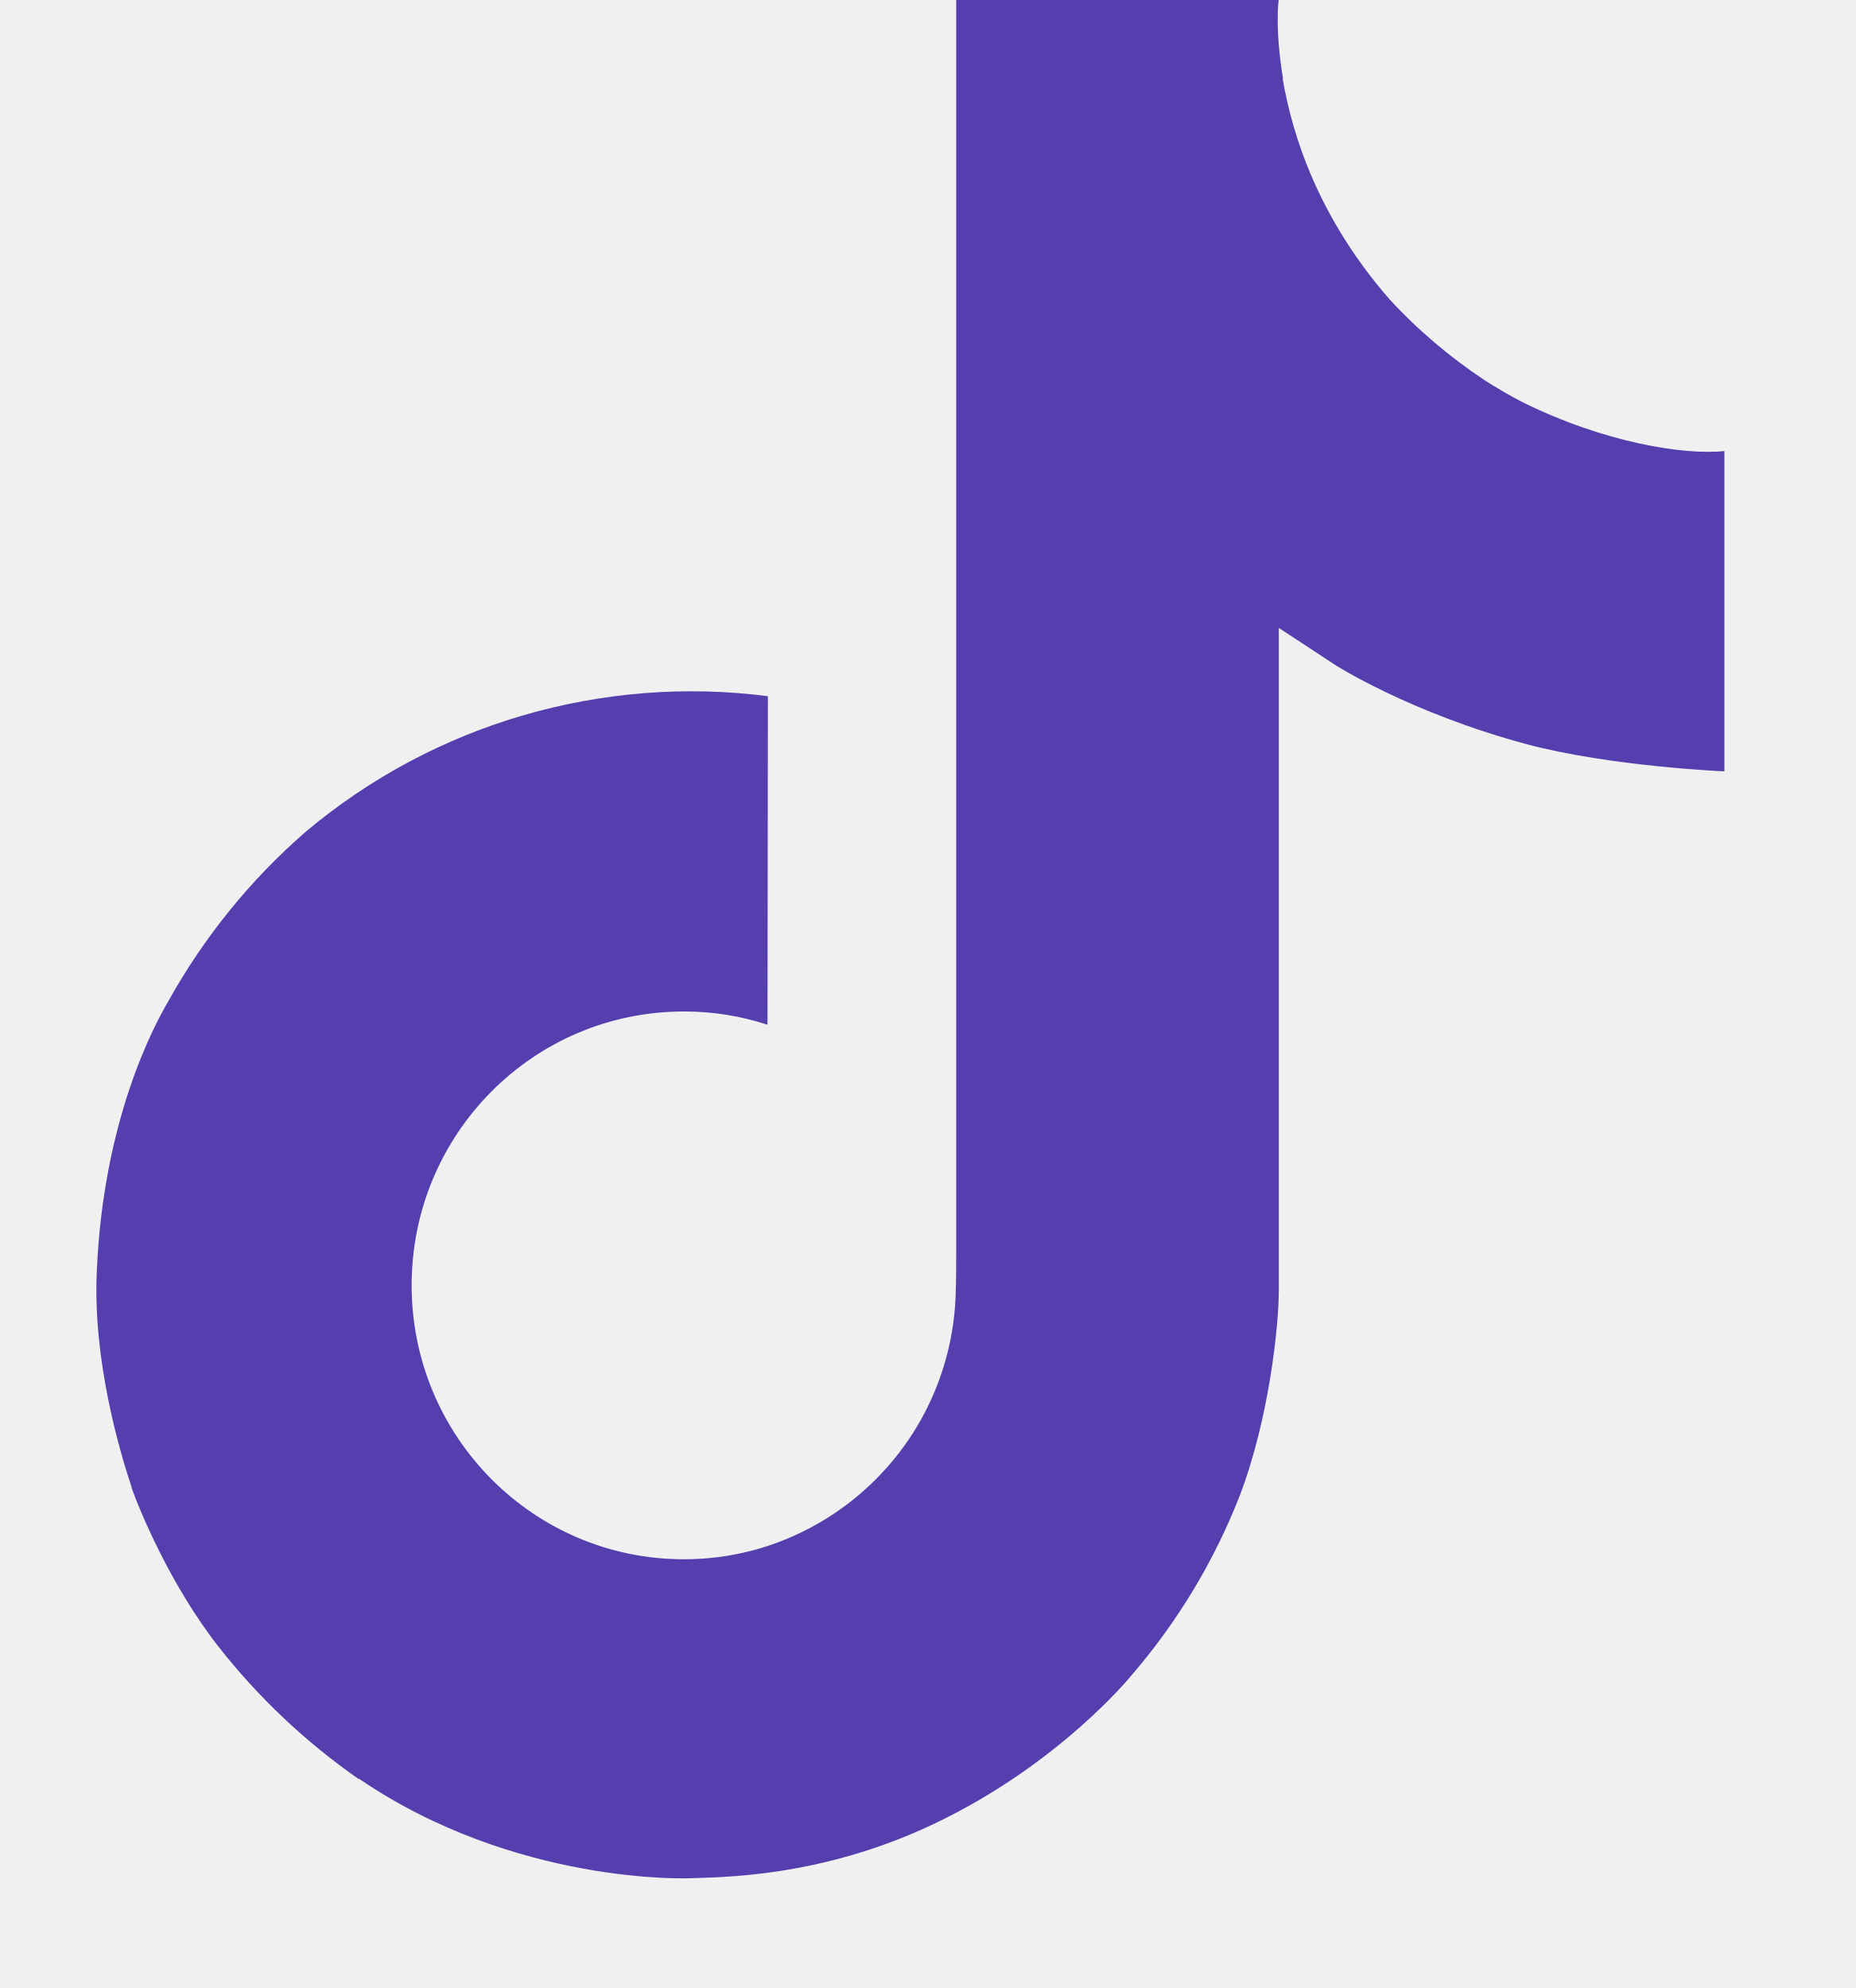
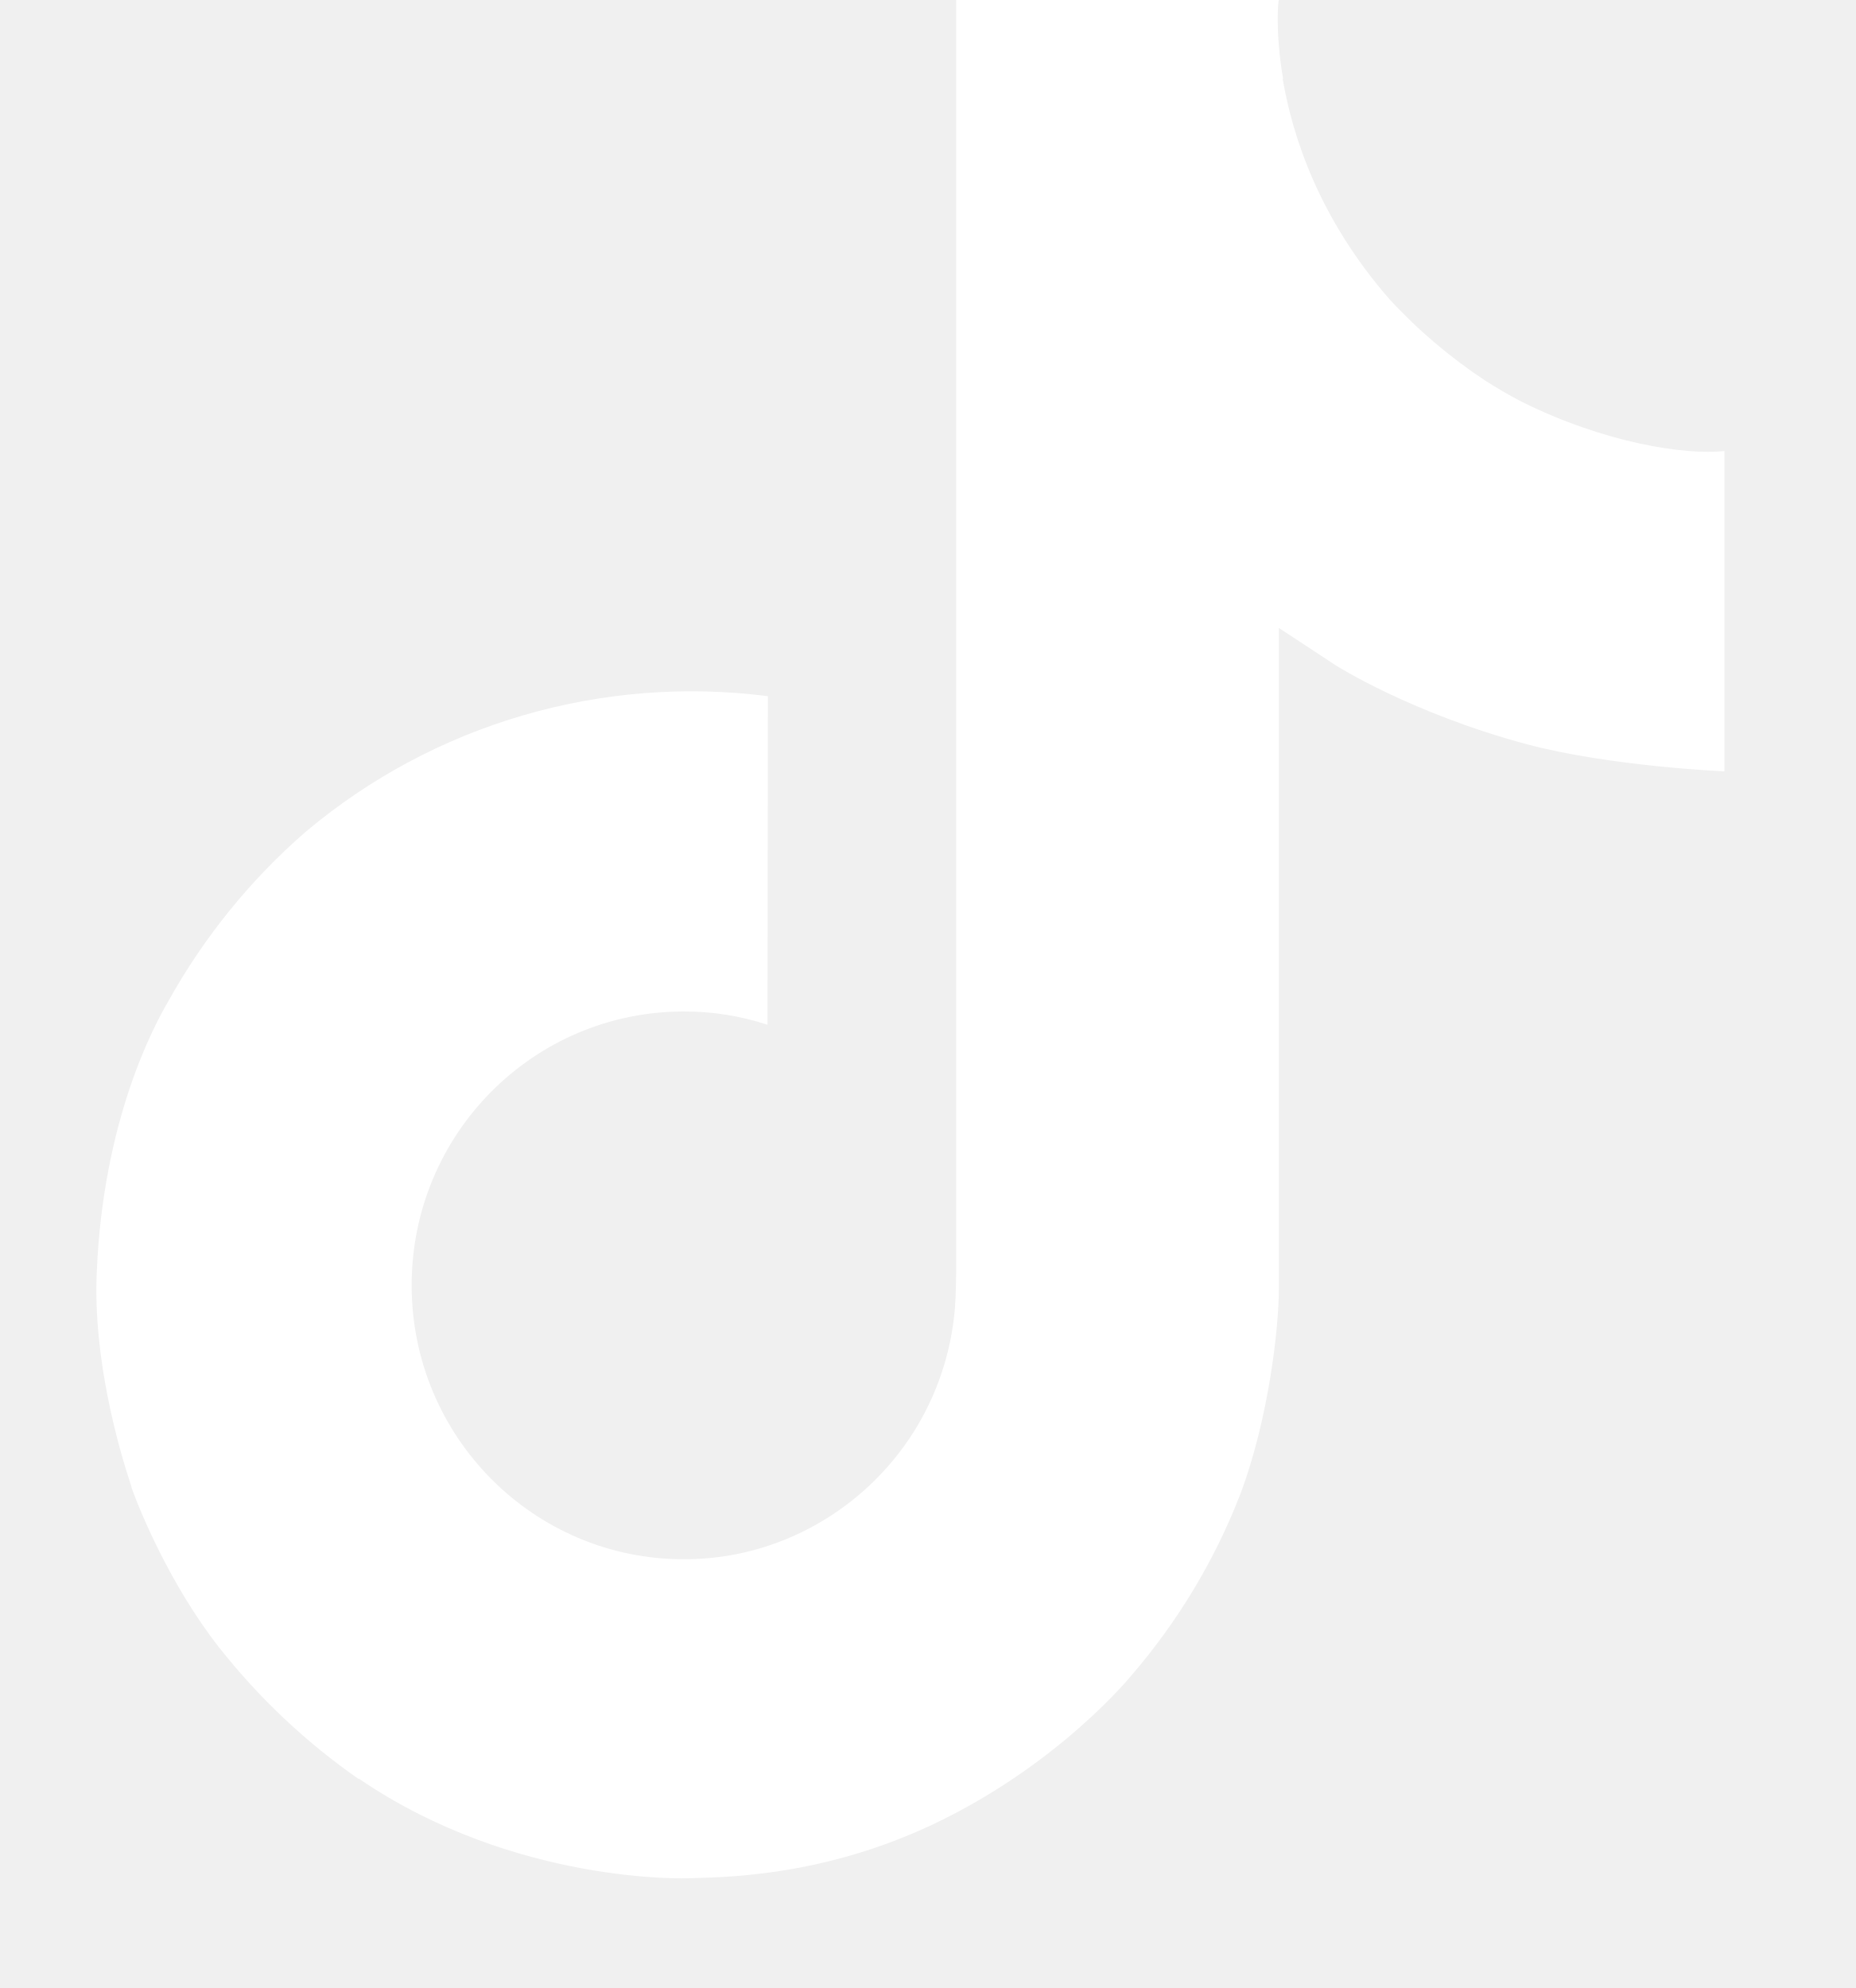
<svg xmlns="http://www.w3.org/2000/svg" width="14" height="15" viewBox="0 0 14 15" fill="none">
-   <path d="M11.481 3.031C11.386 2.982 11.293 2.927 11.202 2.869C10.94 2.695 10.699 2.491 10.486 2.26C9.951 1.648 9.752 1.028 9.678 0.594H9.681C9.62 0.233 9.645 0 9.649 0H7.215V9.412C7.215 9.538 7.215 9.663 7.21 9.787C7.21 9.802 7.208 9.816 7.207 9.833C7.207 9.839 7.207 9.847 7.206 9.854V9.859C7.18 10.197 7.072 10.523 6.891 10.809C6.709 11.095 6.46 11.332 6.166 11.499C5.859 11.674 5.512 11.766 5.159 11.765C4.025 11.765 3.106 10.84 3.106 9.698C3.106 8.556 4.025 7.632 5.159 7.632C5.373 7.631 5.587 7.665 5.791 7.732L5.794 5.253C5.174 5.173 4.545 5.223 3.945 5.398C3.346 5.573 2.789 5.871 2.31 6.273C1.89 6.637 1.538 7.072 1.268 7.558C1.165 7.735 0.777 8.447 0.73 9.602C0.701 10.258 0.898 10.937 0.992 11.218V11.224C1.051 11.389 1.28 11.954 1.652 12.429C1.953 12.811 2.308 13.146 2.707 13.424V13.418L2.713 13.424C3.891 14.225 5.197 14.172 5.197 14.172C5.424 14.163 6.181 14.172 7.042 13.764C7.996 13.312 8.539 12.639 8.539 12.639C8.886 12.236 9.162 11.778 9.355 11.283C9.575 10.704 9.649 10.009 9.649 9.732V4.738C9.678 4.756 10.072 5.016 10.072 5.016C10.072 5.016 10.638 5.379 11.522 5.616C12.156 5.784 13.011 5.82 13.011 5.82V3.403C12.712 3.436 12.104 3.341 11.481 3.031Z" fill="#553EAE" />
+   <path d="M11.481 3.031C11.386 2.982 11.293 2.927 11.202 2.869C10.94 2.695 10.699 2.491 10.486 2.26C9.951 1.648 9.752 1.028 9.678 0.594H9.681C9.62 0.233 9.645 0 9.649 0H7.215V9.412C7.215 9.538 7.215 9.663 7.21 9.787C7.21 9.802 7.208 9.816 7.207 9.833C7.207 9.839 7.207 9.847 7.206 9.854V9.859C7.18 10.197 7.072 10.523 6.891 10.809C6.709 11.095 6.46 11.332 6.166 11.499C5.859 11.674 5.512 11.766 5.159 11.765C4.025 11.765 3.106 10.84 3.106 9.698C3.106 8.556 4.025 7.632 5.159 7.632C5.373 7.631 5.587 7.665 5.791 7.732L5.794 5.253C5.174 5.173 4.545 5.223 3.945 5.398C3.346 5.573 2.789 5.871 2.31 6.273C1.89 6.637 1.538 7.072 1.268 7.558C1.165 7.735 0.777 8.447 0.73 9.602C0.701 10.258 0.898 10.937 0.992 11.218V11.224C1.051 11.389 1.28 11.954 1.652 12.429C1.953 12.811 2.308 13.146 2.707 13.424V13.418L2.713 13.424C3.891 14.225 5.197 14.172 5.197 14.172C5.424 14.163 6.181 14.172 7.042 13.764C7.996 13.312 8.539 12.639 8.539 12.639C8.886 12.236 9.162 11.778 9.355 11.283C9.575 10.704 9.649 10.009 9.649 9.732V4.738C9.678 4.756 10.072 5.016 10.072 5.016C10.072 5.016 10.638 5.379 11.522 5.616C12.156 5.784 13.011 5.82 13.011 5.82V3.403C12.712 3.436 12.104 3.341 11.481 3.031Z" fill="#FFFFFF" />
</svg>
